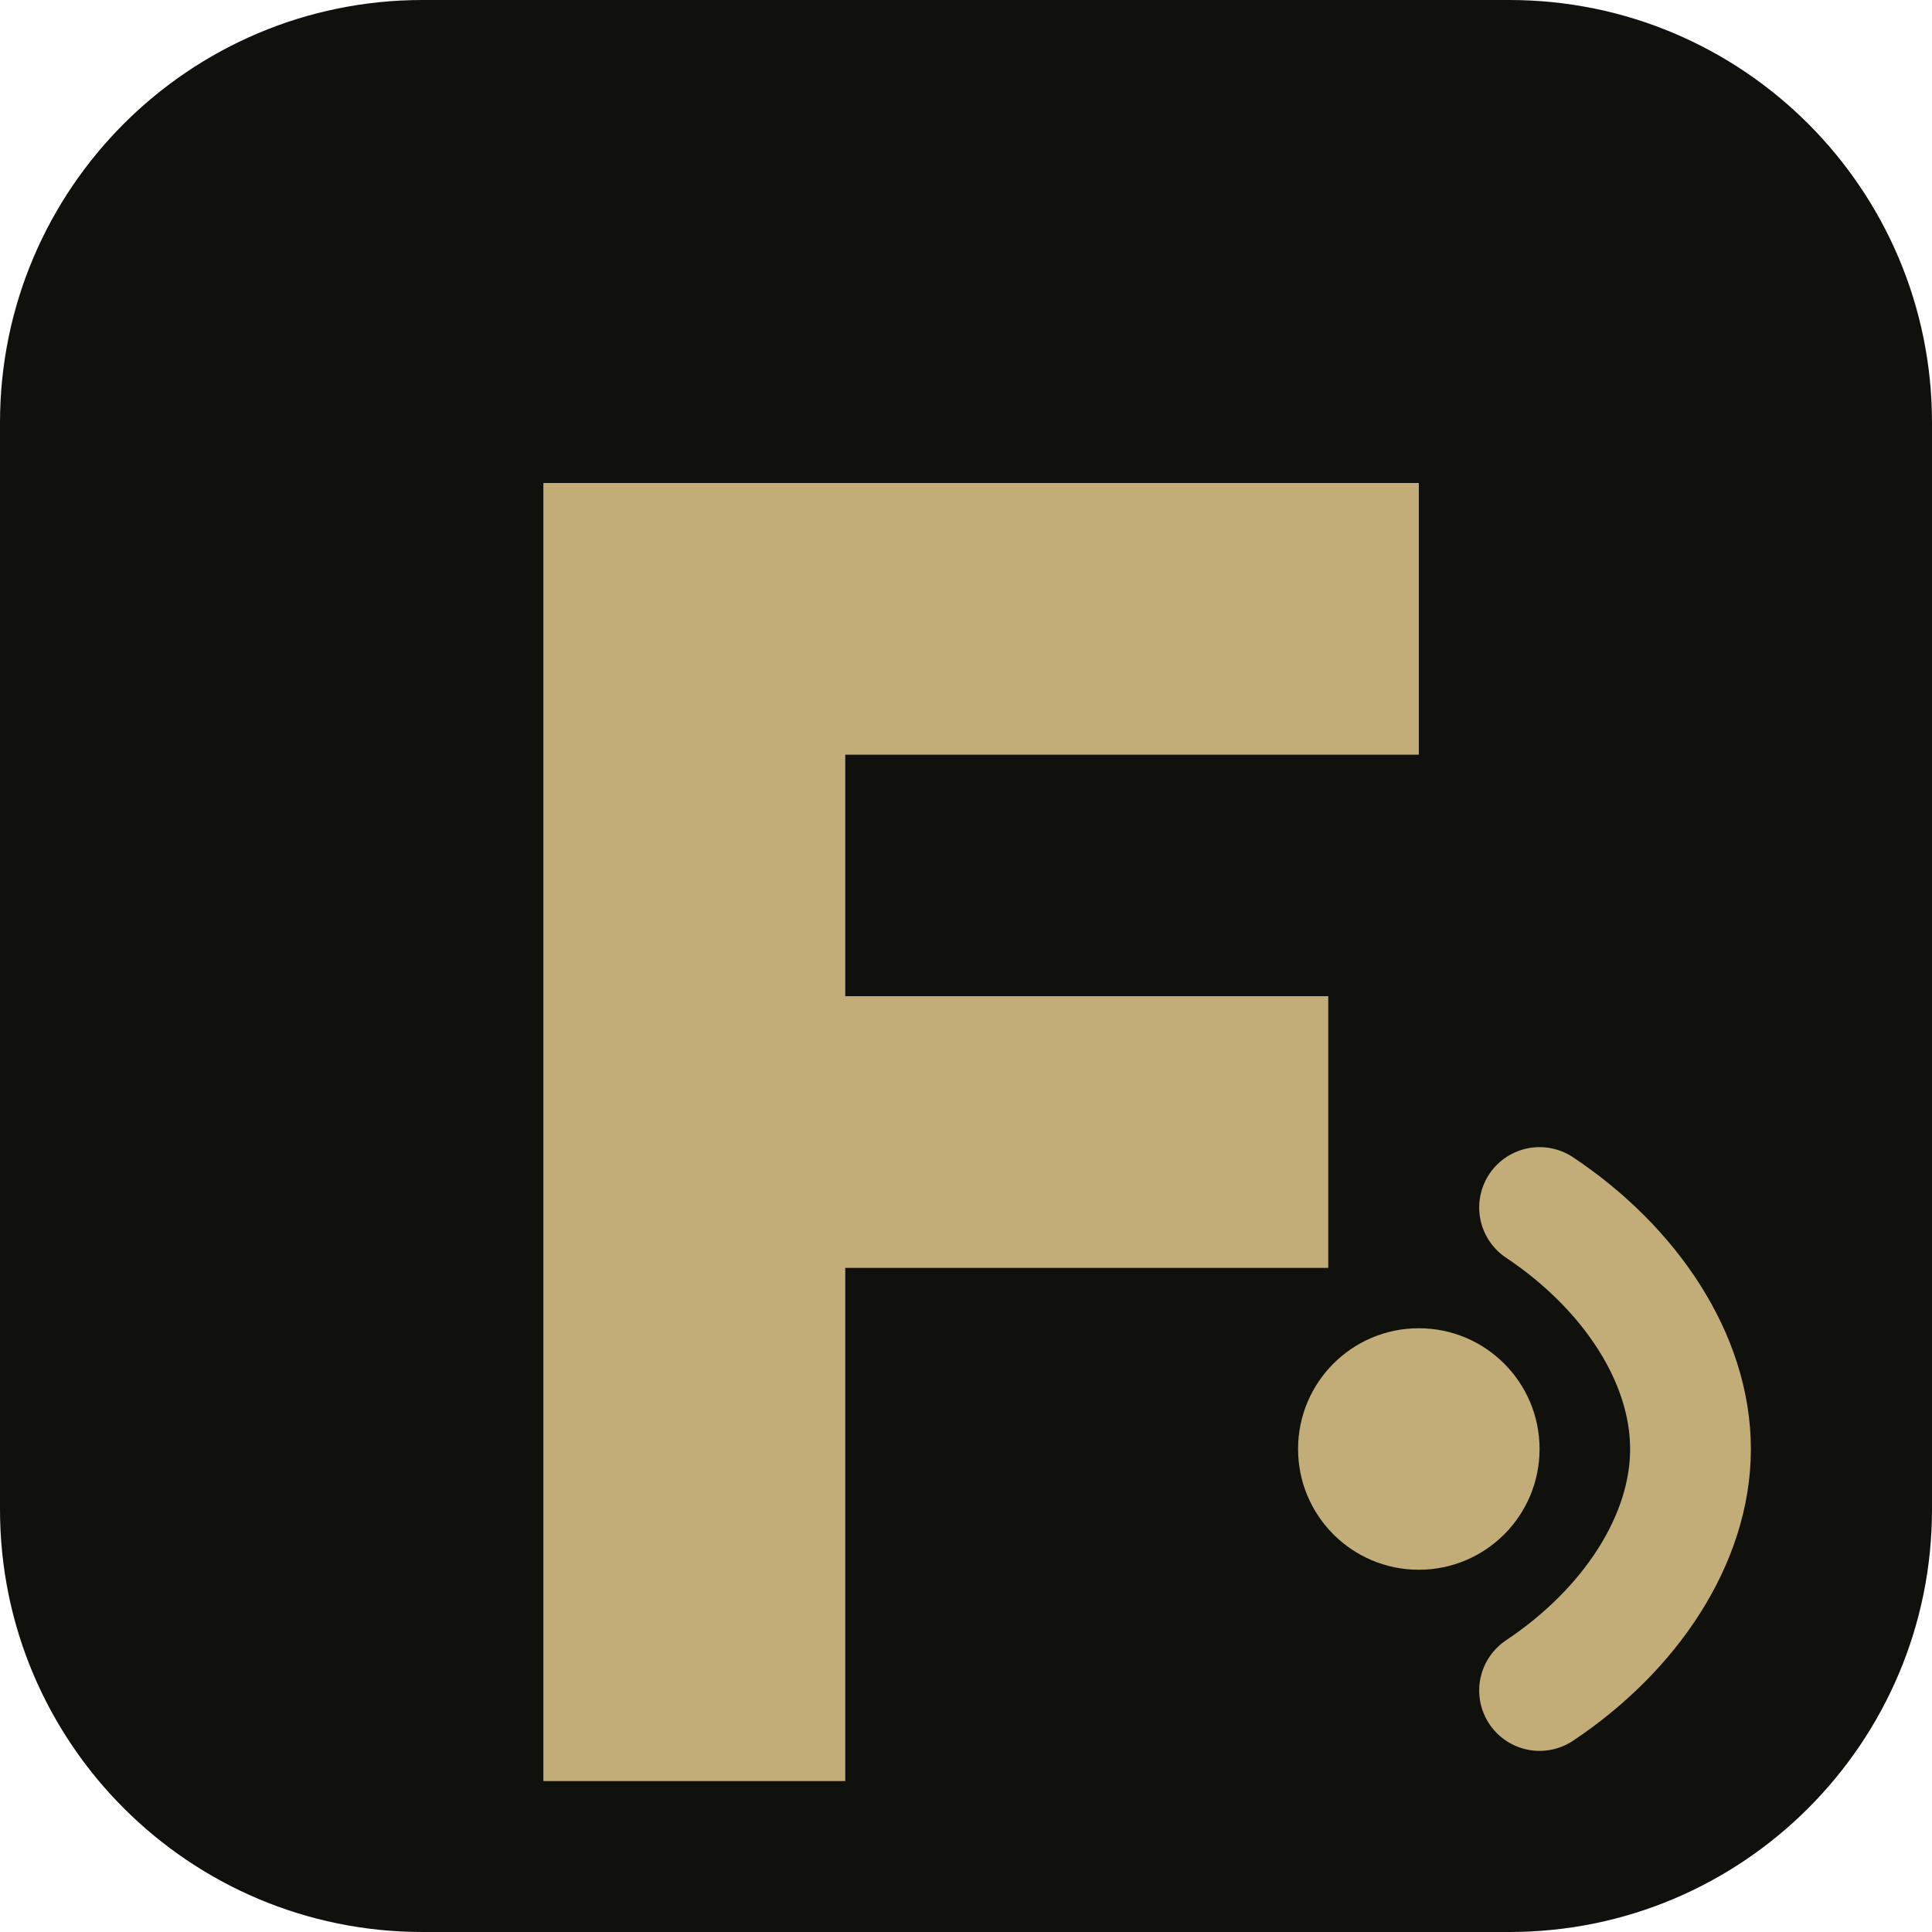
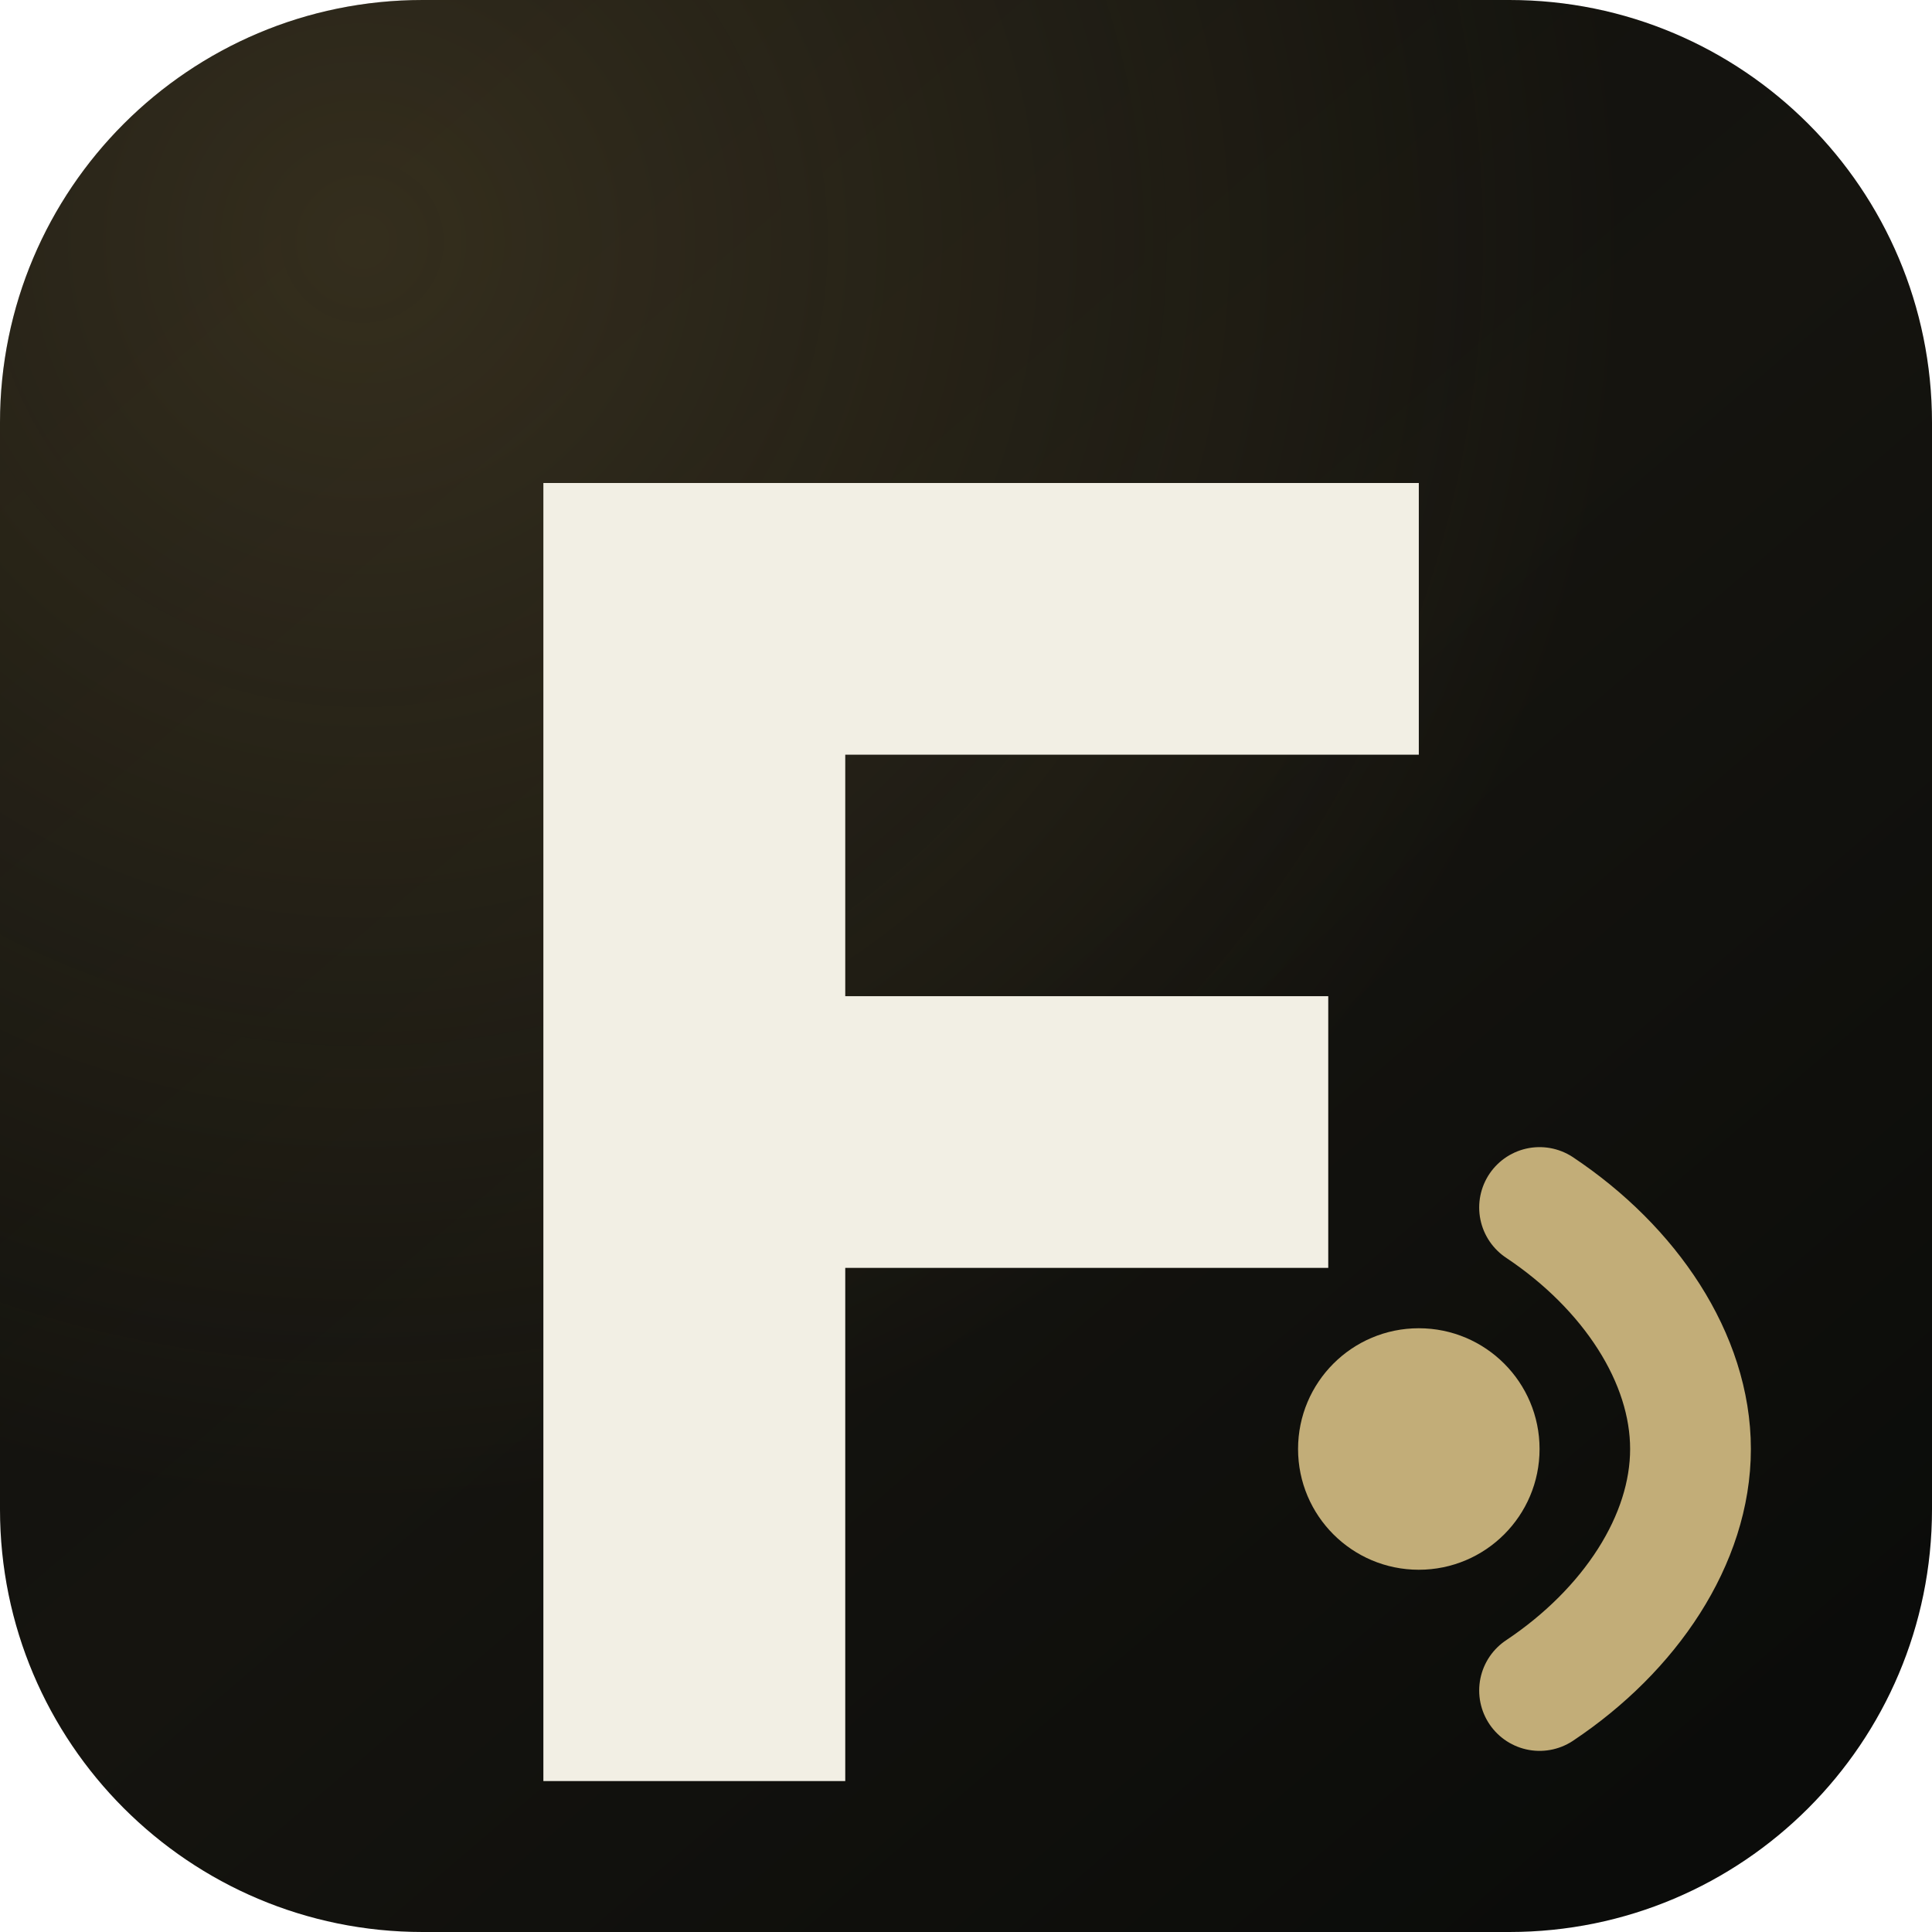
<svg xmlns="http://www.w3.org/2000/svg" viewBox="0 0 64 64">
-   <rect width="64" height="64" rx="14" fill="#10100d" />
-   <path fill="#c2ad78" d="M18 16h29v9H28v8h16v9H28v17H18z" />
+   <defs>
+     <linearGradient id="appBackground" x1="8" y1="4" x2="56" y2="60" gradientUnits="userSpaceOnUse">
+       <stop offset="0" stop-color="#10100d" />
+       <stop offset="0.5" stop-color="#15140f" />
+       <stop offset="1" stop-color="#0b0c0a" />
+     </linearGradient>
+     <radialGradient id="appGlow" cx="12" cy="8" r="42" gradientUnits="userSpaceOnUse">
+       <stop offset="0" stop-color="#b49758" stop-opacity="0.22" />
+       <stop offset="1" stop-color="#b49758" stop-opacity="0" />
+     </radialGradient>
+   </defs>
+   <rect width="64" height="64" rx="14" fill="url(#appBackground)" />
+   <rect width="64" height="64" rx="14" fill="url(#appGlow)" />
+   <path fill="#f2efe4" d="M18 16h29v9H28v8h16v9H28v17H18z" />
  <circle cx="47" cy="48" r="4" fill="#c2ad78" />
  <path fill="none" stroke="#c2ad78" stroke-linecap="round" stroke-width="4" d="M51 40c3 2 5 5 5 8s-2 6-5 8" />
</svg>
